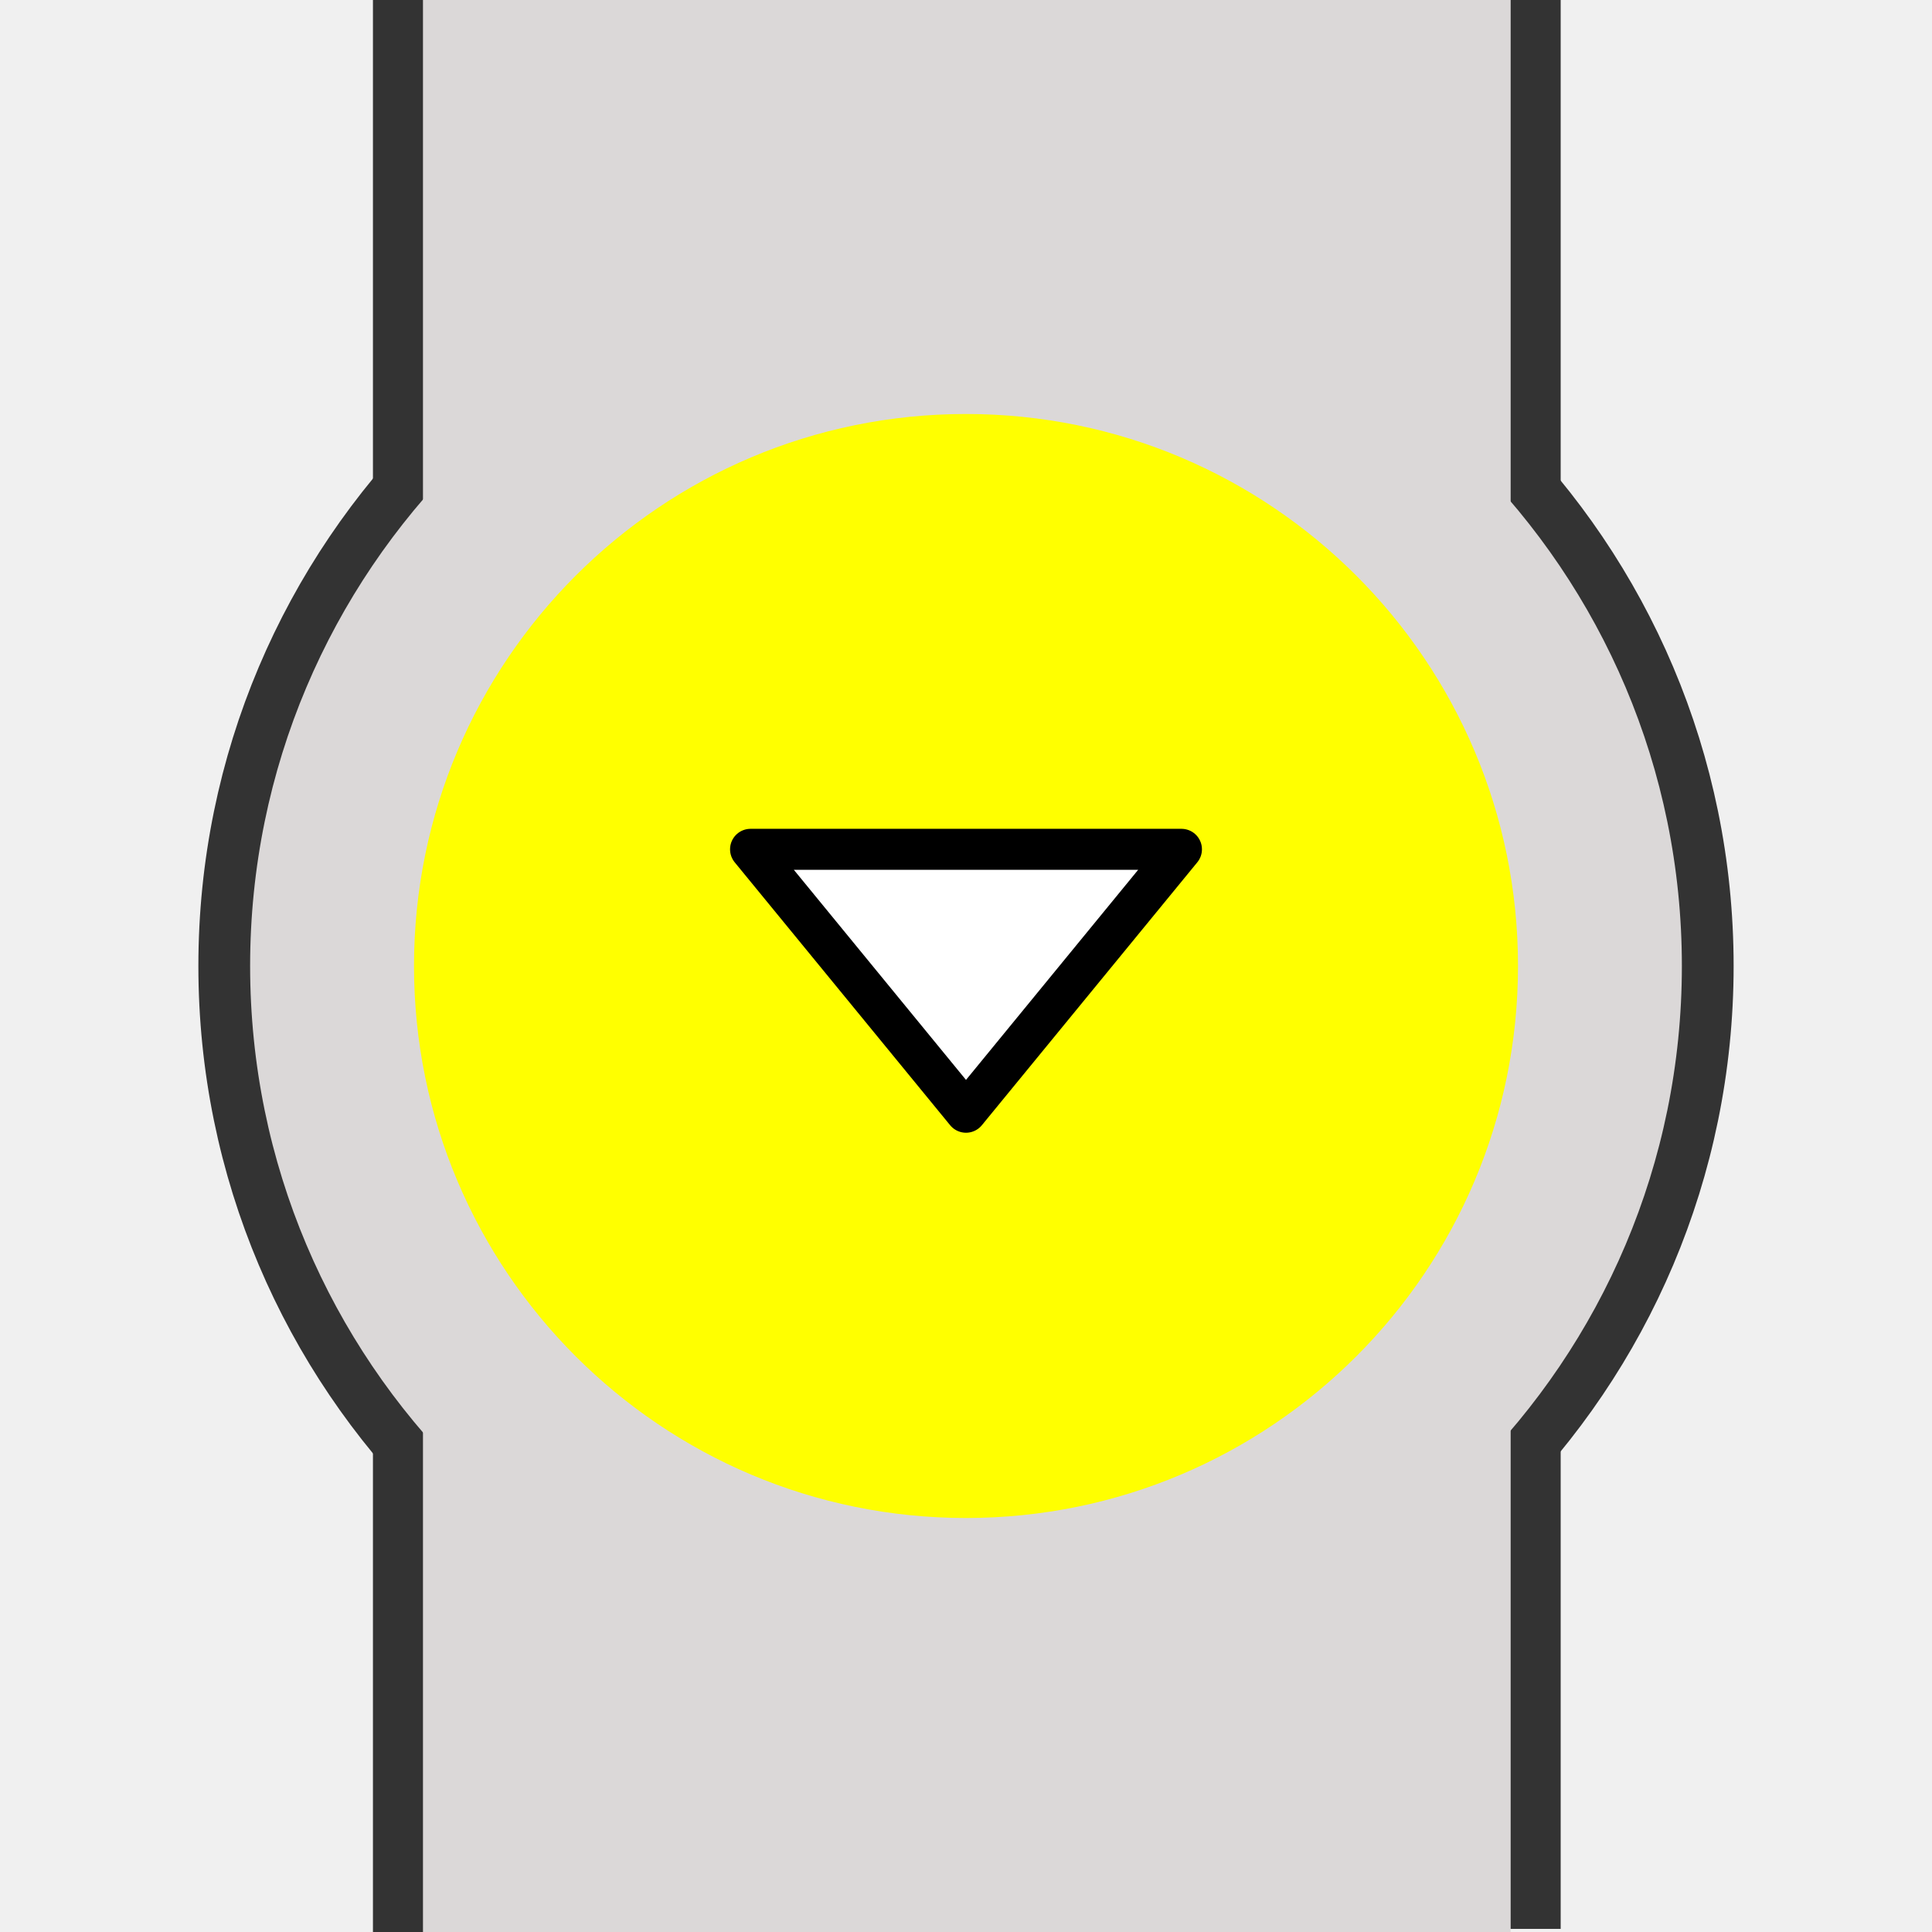
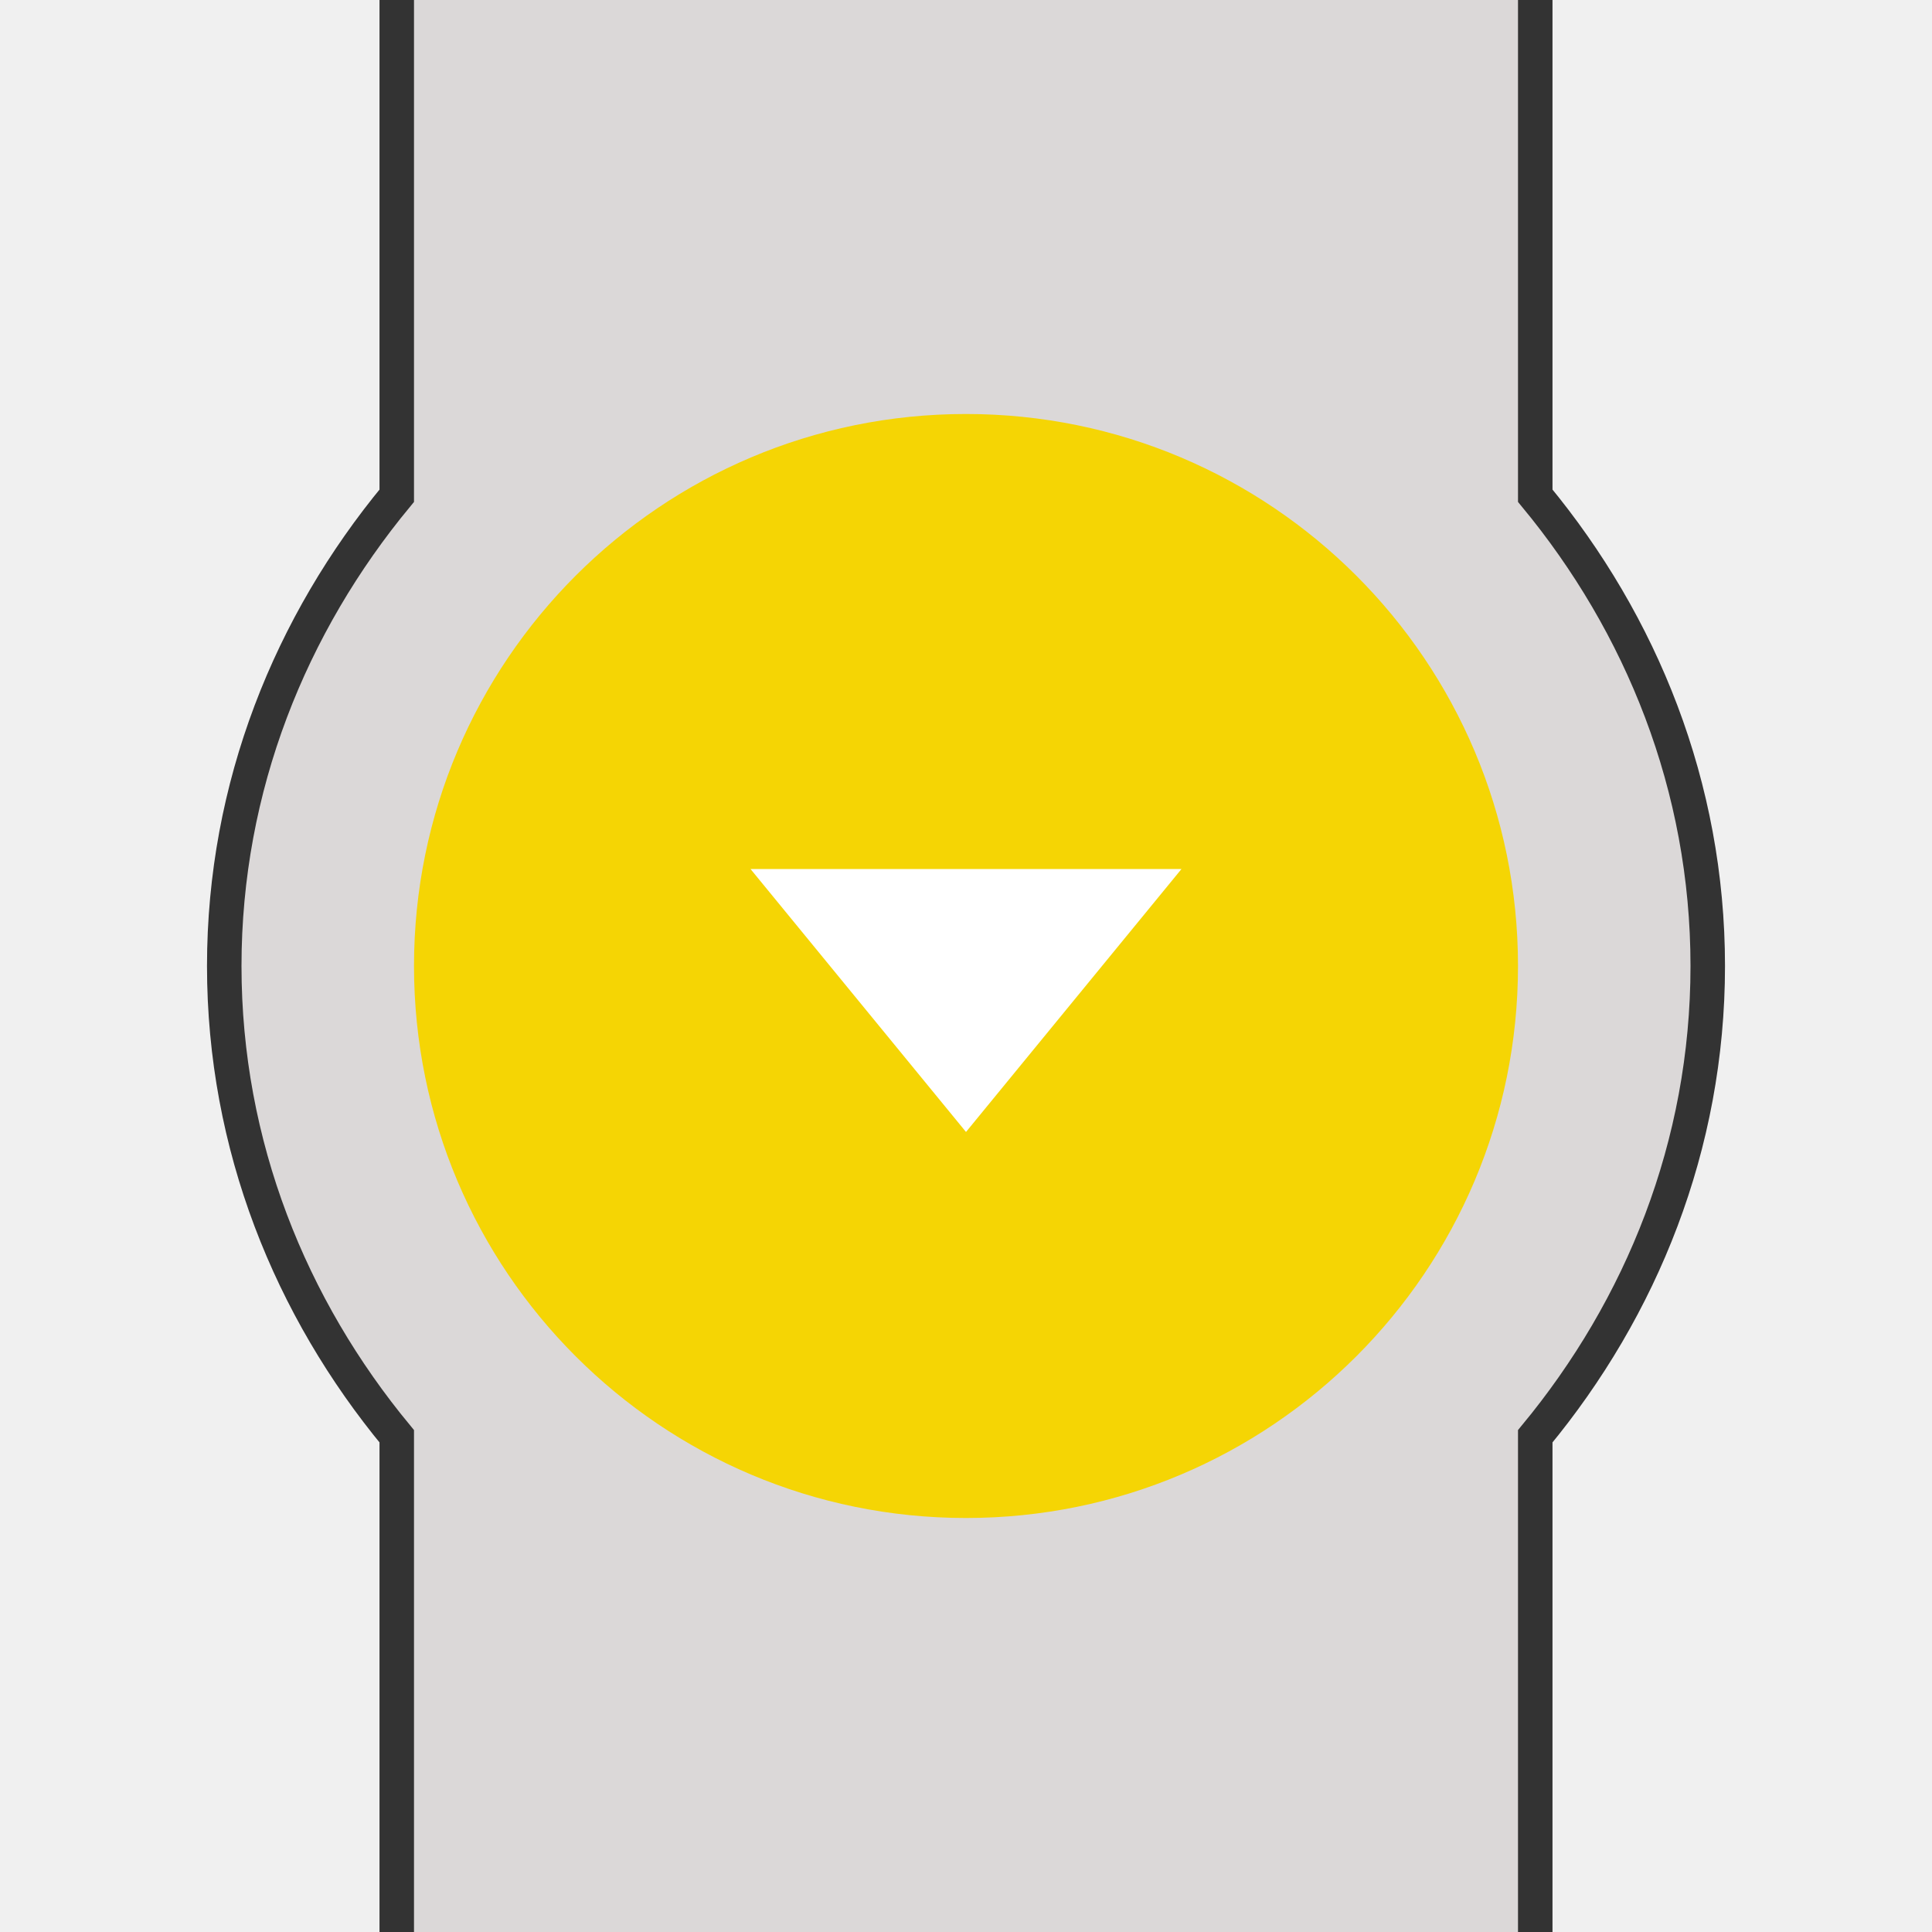
- <svg xmlns="http://www.w3.org/2000/svg" width="56" height="56" viewBox="0 0 56 56" id="svg2" version="1.1">
+ <svg xmlns="http://www.w3.org/2000/svg" width="56" height="56" viewBox="0 0 56 56" id="svg2" version="1.1" enable-background="new">
  <defs id="defs4">
    <marker orient="auto" refY="0" refX="0" id="Arrow2Mend" style="overflow:visible">
      <path id="path4175" style="fill:#000000;fill-opacity:1;fill-rule:evenodd;stroke:#000000;stroke-width:0.625;stroke-linejoin:round;stroke-opacity:1" d="M 8.719,4.034 -2.207,0.016 8.719,-4.002 c -1.745,2.372 -1.735,5.617 -6e-7,8.035 z" transform="scale(-0.6,-0.6)" />
    </marker>
    <marker orient="auto" refY="0" refX="0" id="Arrow2Lend" style="overflow:visible">
      <path id="path4169" style="fill:#000000;fill-opacity:1;fill-rule:evenodd;stroke:#000000;stroke-width:0.625;stroke-linejoin:round;stroke-opacity:1" d="M 8.719,4.034 -2.207,0.016 8.719,-4.002 c -1.745,2.372 -1.735,5.617 -6e-7,8.035 z" transform="matrix(-1.1,0,0,-1.1,-1.1,0)" />
    </marker>
    <marker orient="auto" refY="0" refX="0" id="marker4782" style="overflow:visible">
      <path id="path4784" style="fill:#000000;fill-opacity:1;fill-rule:evenodd;stroke:#000000;stroke-width:0.625;stroke-linejoin:round;stroke-opacity:1" d="M 8.719,4.034 -2.207,0.016 8.719,-4.002 c -1.745,2.372 -1.735,5.617 -6e-7,8.035 z" transform="scale(0.6,0.6)" />
    </marker>
    <marker orient="auto" refY="0" refX="0" id="marker4736" style="overflow:visible">
      <path id="path4738" style="fill:#000000;fill-opacity:1;fill-rule:evenodd;stroke:#000000;stroke-width:0.625;stroke-linejoin:round;stroke-opacity:1" d="M 8.719,4.034 -2.207,0.016 8.719,-4.002 c -1.745,2.372 -1.735,5.617 -6e-7,8.035 z" transform="matrix(1.1,0,0,1.1,1.1,0)" />
    </marker>
    <marker orient="auto" refY="0" refX="0" id="Arrow2Mstart" style="overflow:visible">
      <path id="path4172" style="fill:#000000;fill-opacity:1;fill-rule:evenodd;stroke:#000000;stroke-width:0.625;stroke-linejoin:round;stroke-opacity:1" d="M 8.719,4.034 -2.207,0.016 8.719,-4.002 c -1.745,2.372 -1.735,5.617 -6e-7,8.035 z" transform="scale(0.6,0.6)" />
    </marker>
    <marker orient="auto" refY="0" refX="0" id="Arrow2Lstart" style="overflow:visible">
      <path id="path4166" style="fill:#000000;fill-opacity:1;fill-rule:evenodd;stroke:#000000;stroke-width:0.625;stroke-linejoin:round;stroke-opacity:1" d="M 8.719,4.034 -2.207,0.016 8.719,-4.002 c -1.745,2.372 -1.735,5.617 -6e-7,8.035 z" transform="matrix(1.1,0,0,1.1,1.1,0)" />
    </marker>
    <marker orient="auto" refY="0" refX="0" id="DiamondSend" style="overflow:visible">
      <path id="path4251" d="M 0,-7.071 -7.071,0 0,7.071 7.071,0 0,-7.071 Z" style="fill:#000000;fill-opacity:1;fill-rule:evenodd;stroke:#000000;stroke-width:1pt;stroke-opacity:1" transform="matrix(0.2,0,0,0.2,-1.2,0)" />
    </marker>
    <marker orient="auto" refY="0" refX="0" id="Arrow1Lstart" style="overflow:visible">
      <path id="path4148" d="M 0,0 5,-5 -12.5,0 5,5 0,0 Z" style="fill:#000000;fill-opacity:1;fill-rule:evenodd;stroke:#000000;stroke-width:1pt;stroke-opacity:1" transform="matrix(0.8,0,0,0.8,10,0)" />
    </marker>
  </defs>
-   <g id="layer1" transform="translate(0,-996.3622)">
-     <path style="fill:#555555;fill-opacity:1;stroke:#333333;stroke-width:1.5;stroke-linecap:butt;stroke-linejoin:bevel;stroke-miterlimit:4;stroke-dasharray:none;stroke-dashoffset:0;stroke-opacity:1" d="m 11.56,996.362 0,56" id="path4796" />
-     <path style="fill:#555555;fill-opacity:1;stroke:#333333;stroke-width:1.5;stroke-linecap:butt;stroke-linejoin:miter;stroke-miterlimit:4;stroke-dasharray:none;stroke-dashoffset:0;stroke-opacity:1" d="m 44.487,996.272 0,56" id="path4796-3" />
-     <circle style="stroke-width:1.5;stroke-miterlimit:4;stroke-dasharray:none;fill:#dbd8d8;stroke:#333333;stroke-opacity:1;fill-opacity:1" id="path4201" cx="28" cy="1024.362" r="21.5" />
-     <rect style="fill:#dbd8d8;fill-opacity:1;fill-rule:evenodd;stroke:none;stroke-width:0.2;stroke-linecap:round;stroke-linejoin:bevel;stroke-miterlimit:4;stroke-dasharray:none;stroke-dashoffset:0;stroke-opacity:1" id="rect4970" width="31.527" height="56" x="12.26" y="996.362" clip-path="none" />
-     <circle style="fill:#ffff00;fill-opacity:1;stroke:none;stroke-width:2.688;stroke-linecap:round;stroke-miterlimit:4;stroke-dasharray:none;stroke-opacity:1" id="path4267" cx="28" cy="1024.362" r="16" />
-     <path style="fill:#ffffff;fill-opacity:1;fill-rule:evenodd;stroke:#000000;stroke-width:1.188px;stroke-linecap:round;stroke-linejoin:round;stroke-opacity:1" d="m 28,1028.601 -6.245,-7.621 12.49,0 z" id="path4897" />
-     <path style="fill:none;fill-rule:evenodd;stroke:none;stroke-width:1px;stroke-linecap:butt;stroke-linejoin:miter;stroke-opacity:1" d="m 11.56,1011.688 0.725,-0.67 -0.725,-0 z" id="path5529" />
+   <g id="layer1" transform="translate(0,-996.3622)" style="display:inline;opacity:1">
+     <path d="m 44.5,1052.362 0,-14.369 c 3.076,-3.719 5,-8.427 5,-13.631 0,-5.204 -1.924,-9.912 -5,-13.631 l 0,-14.369 -33,0 0,14.369 c -3.076,3.719 -5,8.427 -5,13.631 0,5.204 1.924,9.912 5,13.631 l 0,14.369 z" style="fill:#dbd8d8;fill-rule:evenodd;stroke:none;stroke-width:1px;stroke-linecap:butt;stroke-linejoin:miter;stroke-opacity:1;fill-opacity:1" id="path15631" />
+     <circle style="fill:#f5d504;fill-opacity:1;stroke:none;stroke-width:2.688;stroke-linecap:round;stroke-miterlimit:4;stroke-dasharray:none;stroke-opacity:1" id="path4267" cx="28" cy="1024.362" r="16" />
+     <path style="fill:#ffffff;fill-opacity:1;fill-rule:evenodd;stroke:none;stroke-width:1.188;stroke-linecap:round;stroke-linejoin:round;stroke-miterlimit:4;stroke-dasharray:none;stroke-opacity:1" d="m 28,1029.173 -6.245,-7.621 12.49,0 z" id="path4897" />
+     <path id="path14992" style="fill:none;fill-rule:evenodd;stroke:#333333;stroke-width:1px;stroke-linecap:butt;stroke-linejoin:miter;stroke-opacity:1" d="m 44.5,1052.362 0,-14.369 c 3.076,-3.719 5,-8.427 5,-13.631 0,-5.204 -1.924,-9.912 -5,-13.631 l 0,-14.369 m -33,0 0,14.369 c -3.076,3.719 -5,8.427 -5,13.631 0,5.204 1.924,9.912 5,13.631 l 0,14.369" />
+     <rect style="opacity:1;fill:#dbd8d8;fill-opacity:0;fill-rule:evenodd;stroke:none;stroke-width:1.188;stroke-linecap:butt;stroke-linejoin:miter;stroke-miterlimit:4;stroke-dasharray:none;stroke-dashoffset:0;stroke-opacity:1" id="rect15633" width="56" height="56" x="0" y="996.362" />
  </g>
</svg>
